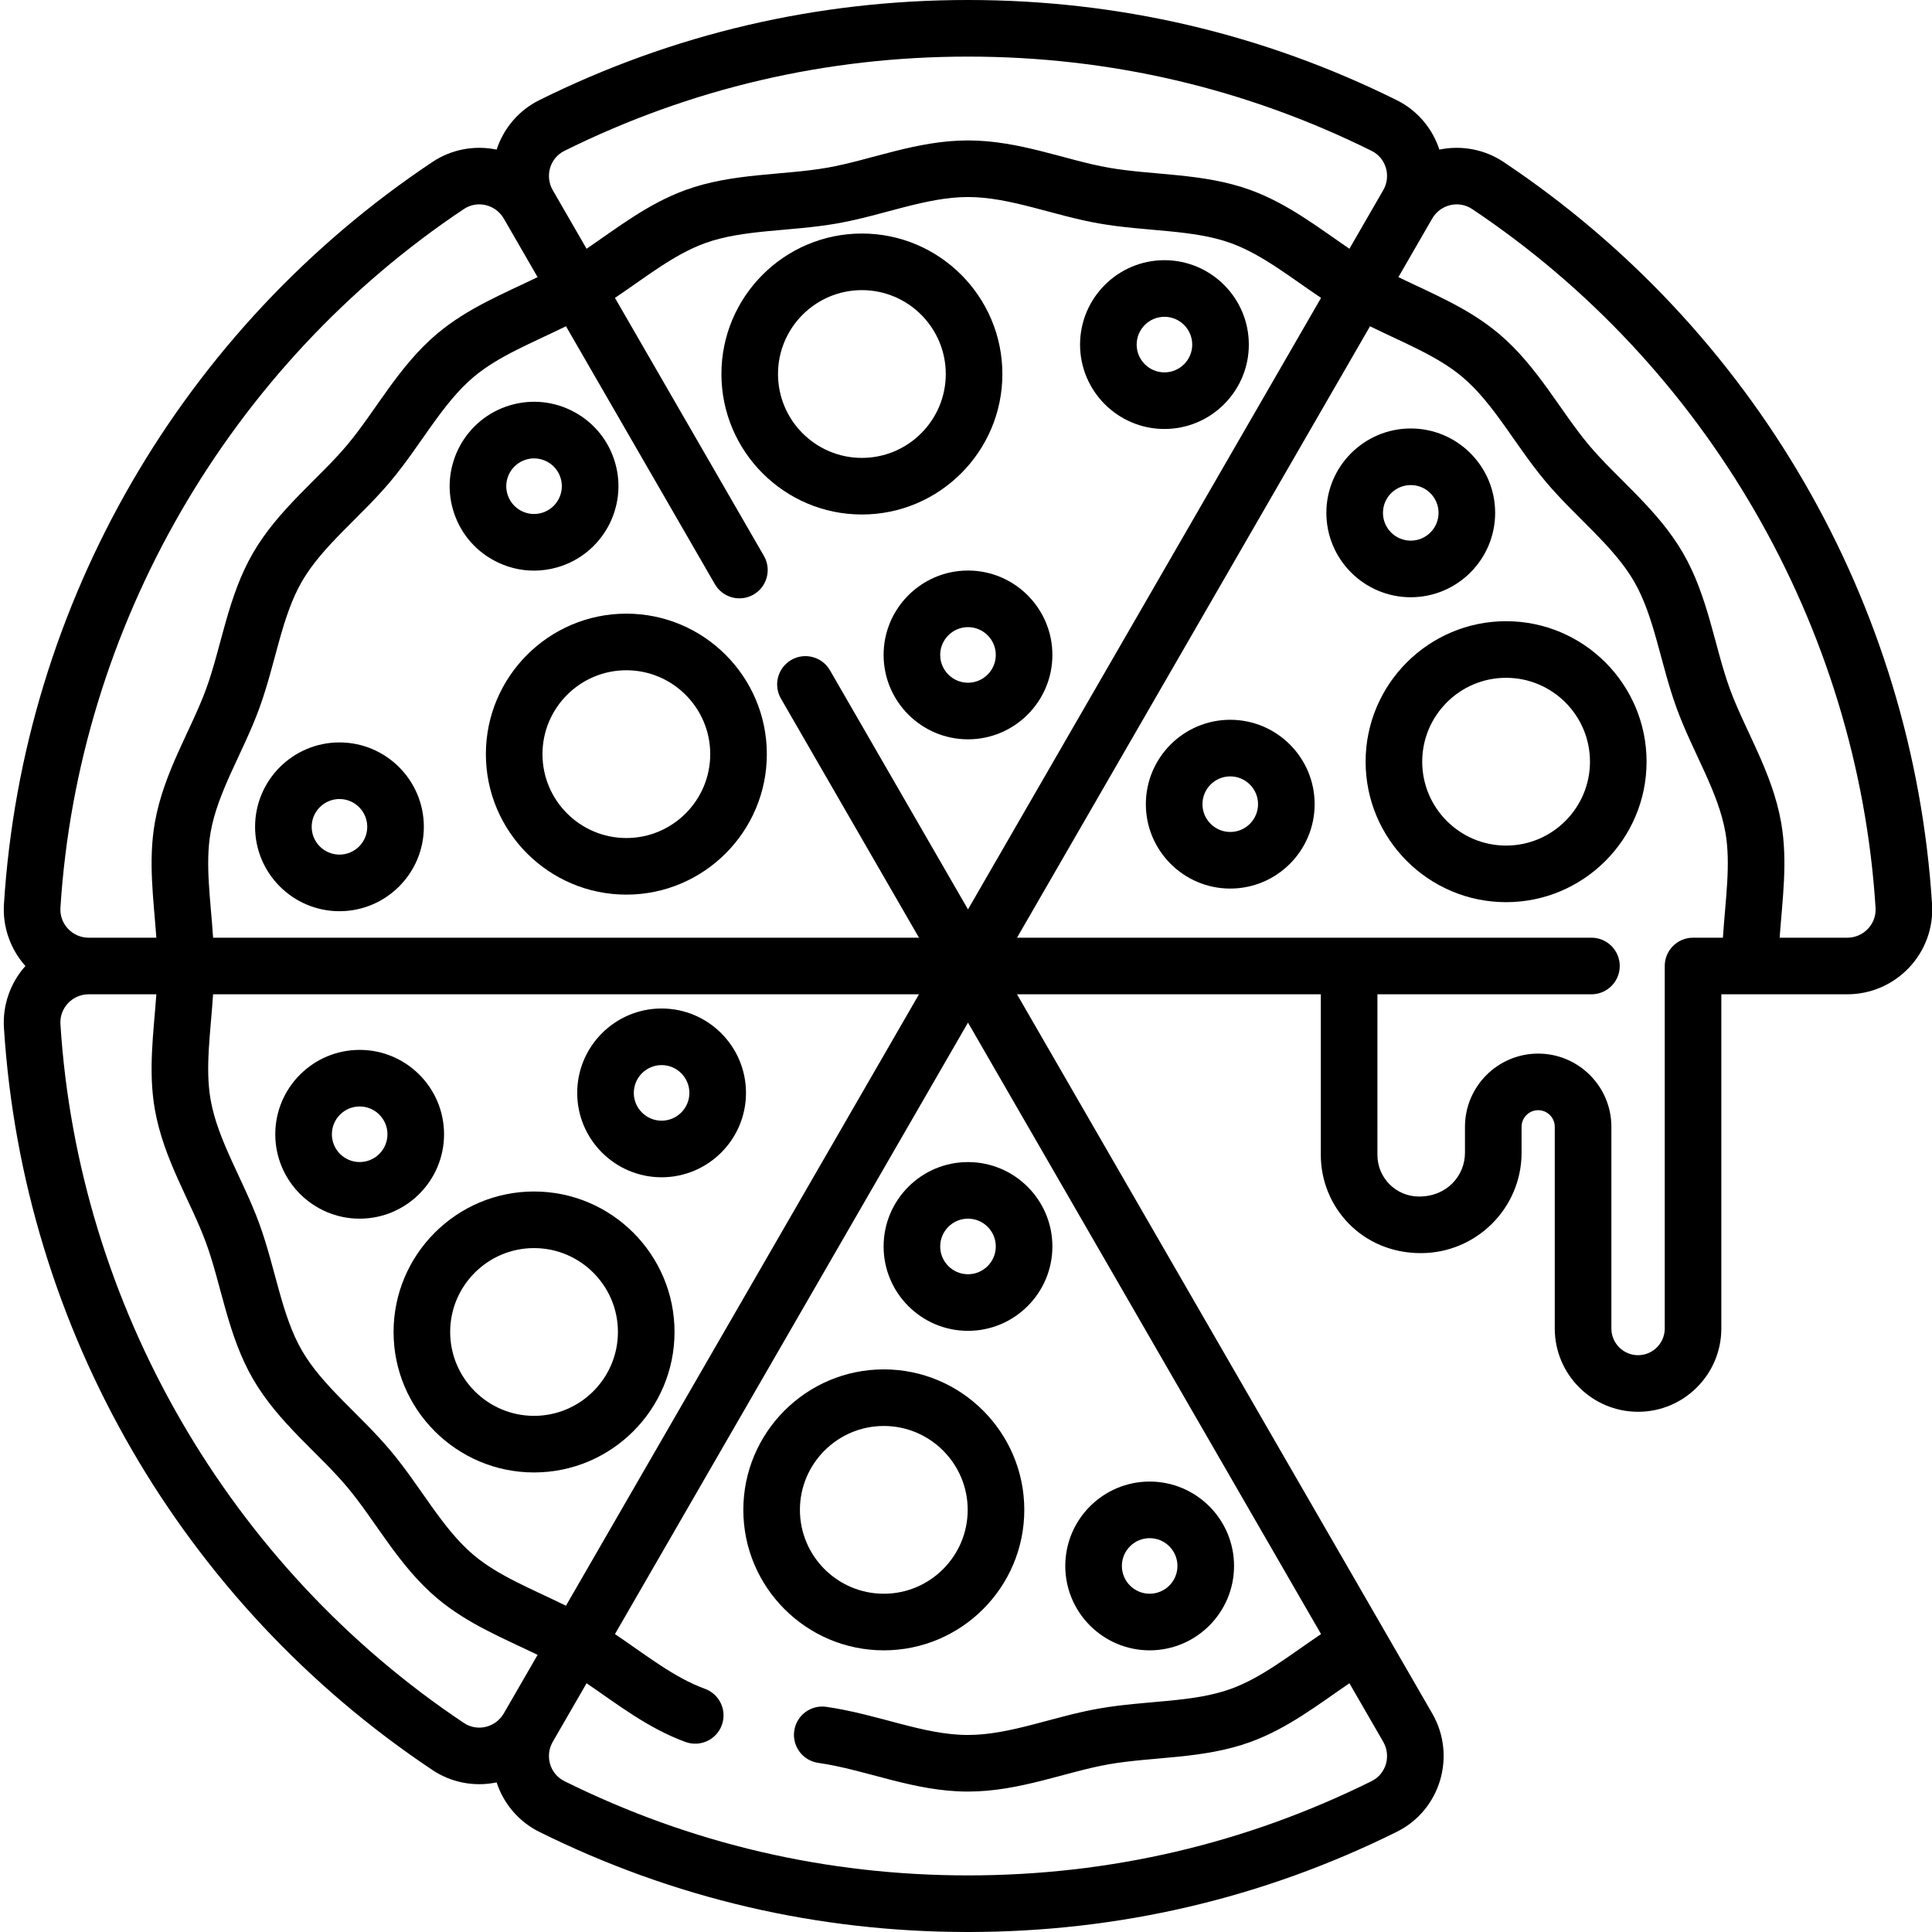
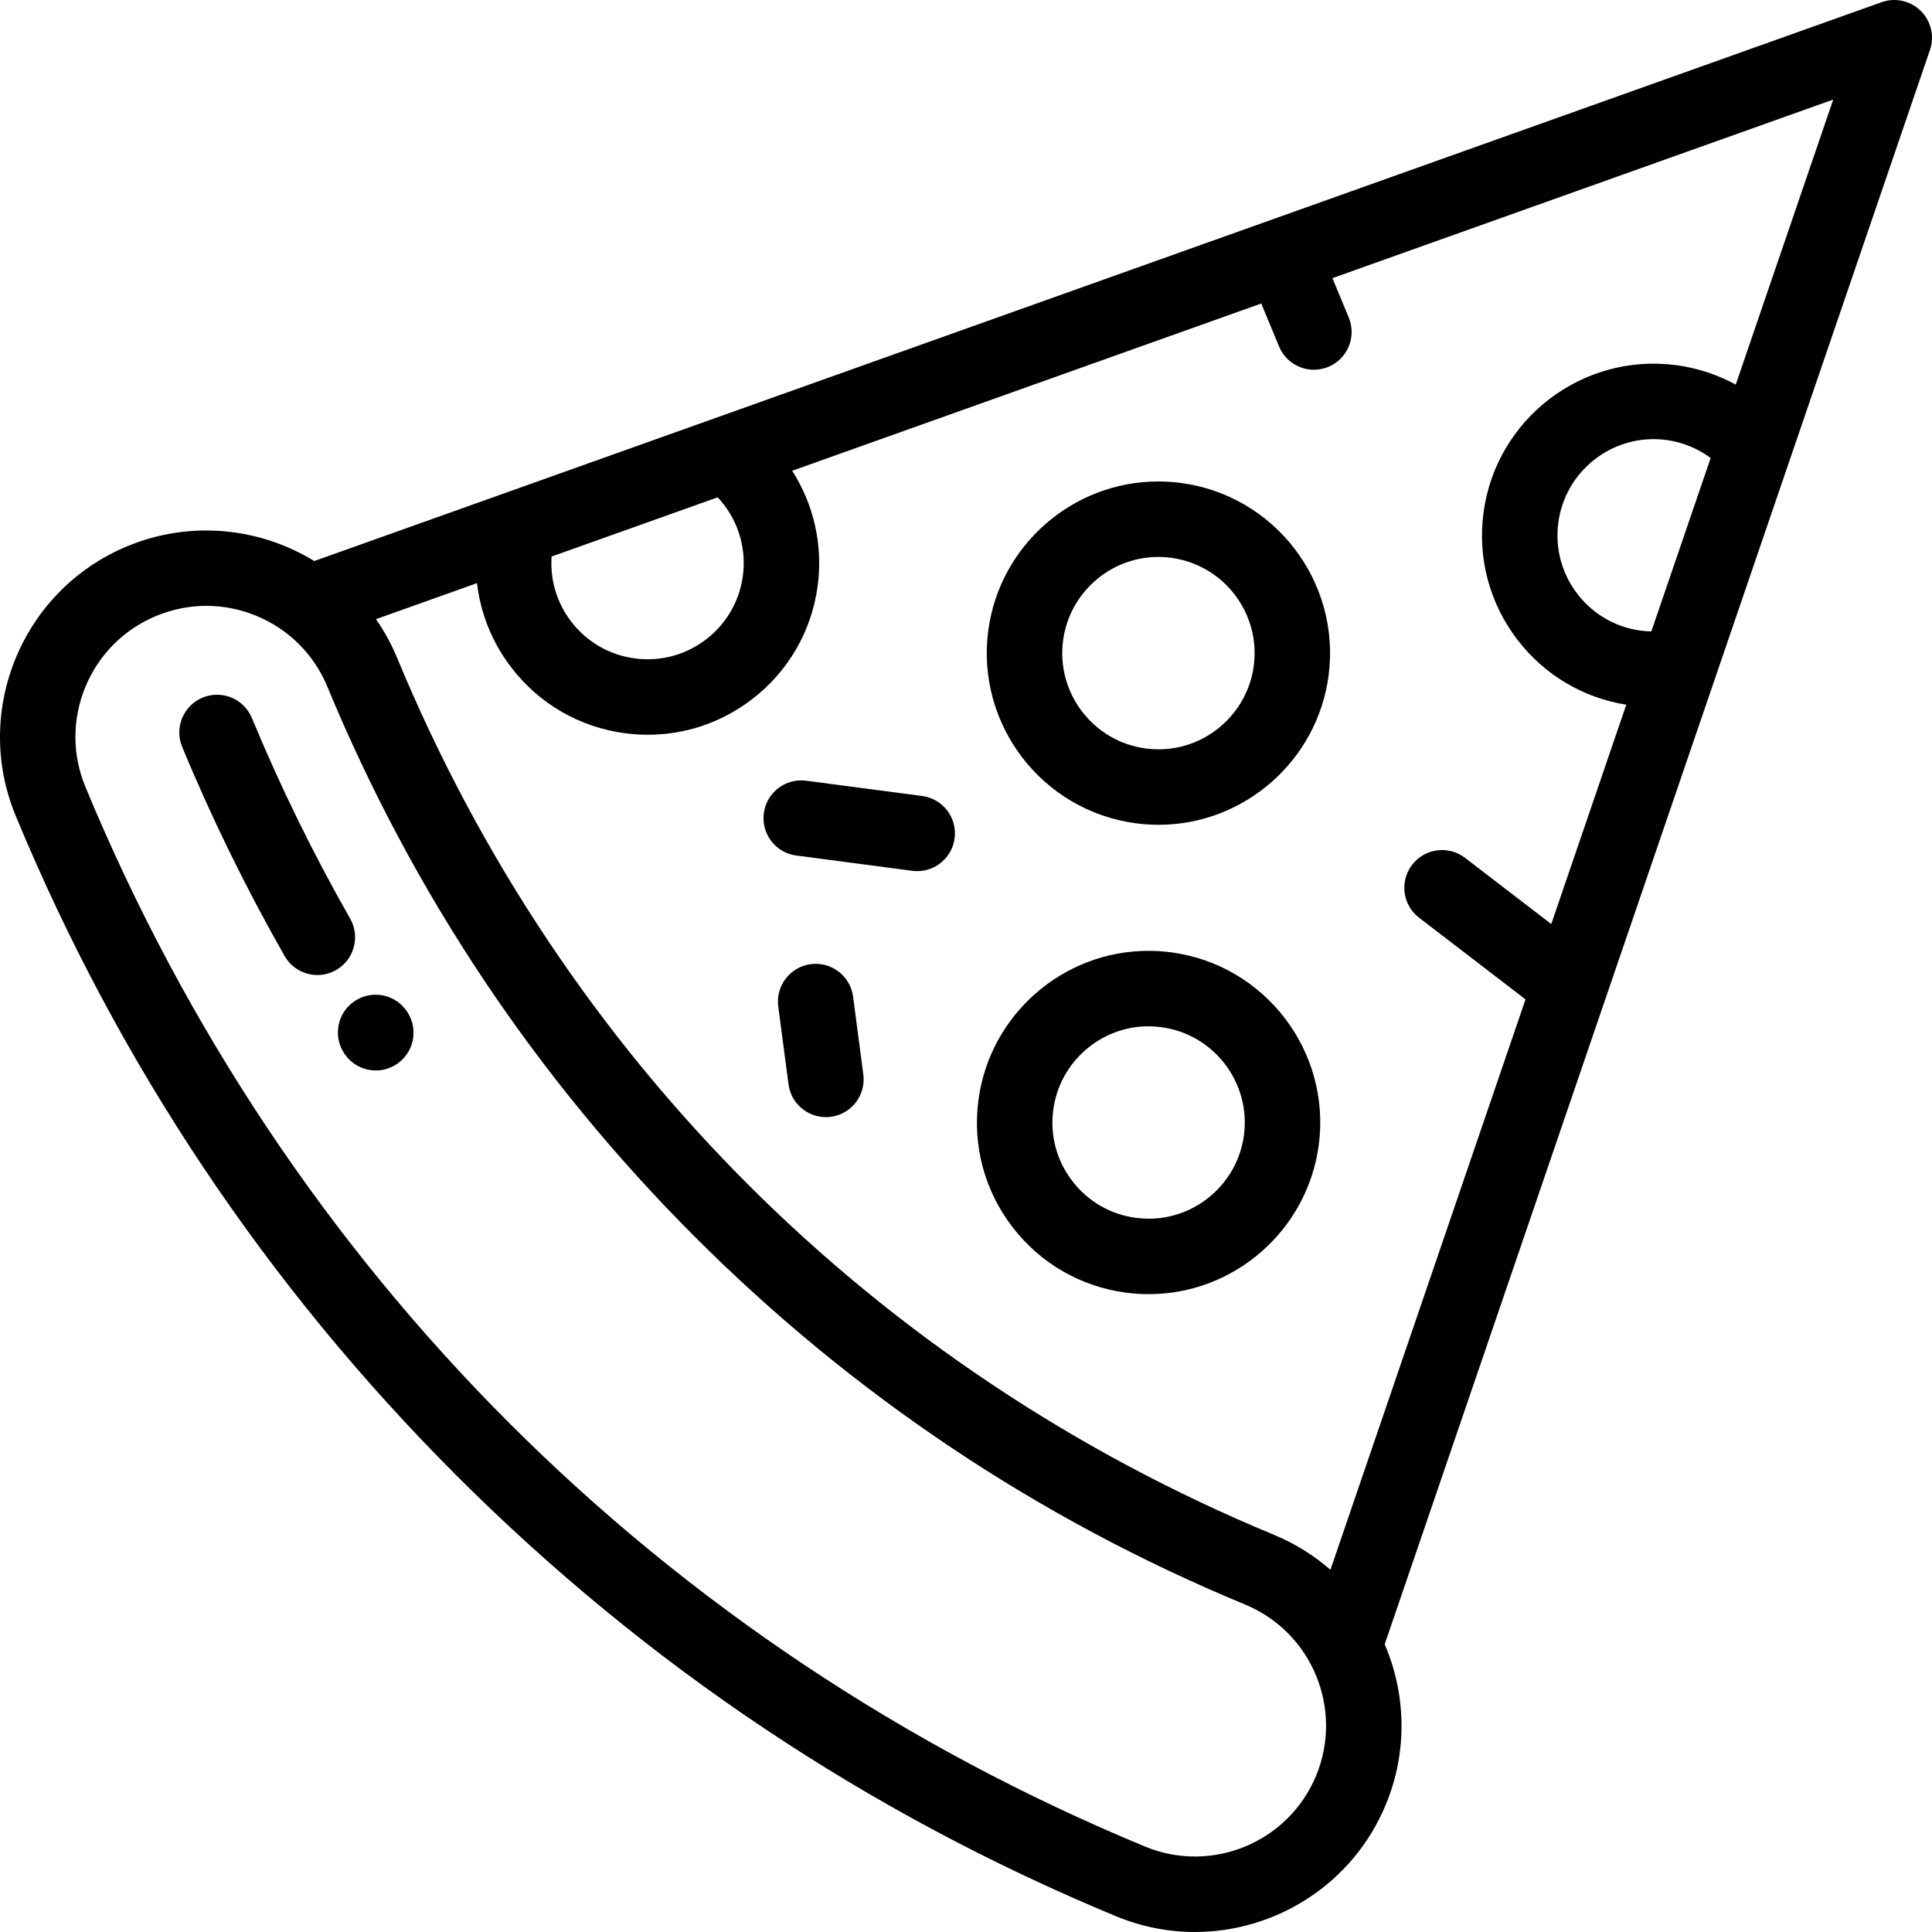
- <svg xmlns="http://www.w3.org/2000/svg" height="512pt" viewBox="-1 0 512 512" width="512pt">
-   <path d="m270.449 400.129c0-20.527-16.703-37.23-37.23-37.23-20.531 0-37.23 16.703-37.23 37.23s16.703 37.227 37.23 37.227 37.23-16.699 37.23-37.227zm-59.461 0c0-12.258 9.973-22.23 22.23-22.23s22.23 9.973 22.23 22.23c0 12.258-9.973 22.227-22.23 22.227s-22.23-9.969-22.23-22.227zm0 0" />
-   <path d="m140.527 315.758c-20.527 0-37.227 16.699-37.227 37.227s16.699 37.23 37.227 37.23c20.531 0 37.23-16.703 37.23-37.23s-16.699-37.227-37.23-37.227zm0 59.457c-12.254 0-22.227-9.973-22.227-22.23s9.973-22.227 22.227-22.227c12.258 0 22.23 9.969 22.23 22.227s-9.973 22.23-22.23 22.23zm0 0" />
-   <path d="m164.992 162.625c-20.531 0-37.23 16.703-37.23 37.23 0 20.527 16.699 37.23 37.23 37.23 20.527 0 37.227-16.703 37.227-37.23 0-20.527-16.699-37.23-37.227-37.23zm0 59.461c-12.258 0-22.23-9.973-22.23-22.23 0-12.258 9.973-22.23 22.23-22.23 12.254 0 22.227 9.973 22.227 22.23 0 12.258-9.969 22.23-22.227 22.23zm0 0" />
-   <path d="m264.641 99.117c0-20.527-16.703-37.23-37.23-37.23s-37.227 16.703-37.227 37.23c0 20.527 16.699 37.23 37.227 37.23s37.23-16.703 37.23-37.23zm-59.461 0c0-12.258 9.973-22.23 22.23-22.23 12.258 0 22.23 9.973 22.23 22.23 0 12.258-9.973 22.23-22.23 22.23-12.258 0-22.23-9.973-22.23-22.23zm0 0" />
-   <path d="m395.23 135.914c0-12.332-10.031-22.363-22.363-22.363-12.332 0-22.367 10.031-22.367 22.363 0 12.332 10.035 22.363 22.367 22.363 12.332 0 22.363-10.031 22.363-22.363zm-29.73 0c0-4.062 3.305-7.363 7.367-7.363s7.363 3.301 7.363 7.363-3.301 7.363-7.363 7.363-7.367-3.301-7.367-7.363zm0 0" />
-   <path d="m325.027 190.75c-12.332 0-22.363 10.031-22.363 22.363s10.031 22.367 22.363 22.367c12.332 0 22.367-10.035 22.367-22.367s-10.035-22.363-22.367-22.363zm0 29.73c-4.059 0-7.363-3.305-7.363-7.367 0-4.059 3.305-7.363 7.363-7.363 4.062 0 7.367 3.305 7.367 7.363 0 4.062-3.305 7.367-7.367 7.367zm0 0" />
-   <path d="m307.59 113.684c12.332 0 22.363-10.031 22.363-22.363 0-12.332-10.031-22.367-22.363-22.367-12.332 0-22.363 10.035-22.363 22.367 0 12.332 10.031 22.363 22.363 22.363zm0-29.73c4.059 0 7.363 3.305 7.363 7.367s-3.305 7.363-7.363 7.363c-4.062 0-7.363-3.305-7.363-7.363 0-4.062 3.301-7.367 7.363-7.367zm0 0" />
-   <path d="m233.164 173.562c0 12.332 10.035 22.367 22.367 22.367s22.363-10.035 22.363-22.367-10.031-22.363-22.363-22.363c-12.336 0-22.367 10.031-22.367 22.363zm29.73 0c0 4.062-3.305 7.367-7.367 7.367-4.059 0-7.363-3.305-7.363-7.367 0-4.059 3.305-7.363 7.363-7.363 4.062 0 7.367 3.305 7.367 7.363zm0 0" />
-   <path d="m88.961 196.75c-12.332 0-22.363 10.031-22.363 22.363s10.031 22.367 22.363 22.367c12.332 0 22.363-10.035 22.363-22.367s-10.031-22.363-22.363-22.363zm0 29.73c-4.062 0-7.363-3.305-7.363-7.367 0-4.059 3.301-7.363 7.363-7.363 4.059 0 7.363 3.305 7.363 7.363 0 4.062-3.305 7.367-7.363 7.367zm0 0" />
-   <path d="m174.332 311.992c12.332 0 22.363-10.031 22.363-22.363 0-12.332-10.035-22.367-22.363-22.367-12.332 0-22.367 10.035-22.367 22.367 0 12.332 10.035 22.363 22.367 22.363zm0-29.73c4.059 0 7.363 3.305 7.363 7.367 0 4.059-3.305 7.363-7.363 7.363-4.062 0-7.367-3.305-7.367-7.363 0-4.062 3.305-7.367 7.367-7.367zm0 0" />
-   <path d="m140.5 151.223c2.105 0 4.227-.301 6.305-.91 11.836-3.461 18.652-15.902 15.191-27.742-1.676-5.73-5.484-10.473-10.723-13.34-5.242-2.871-11.285-3.527-17.02-1.852-11.836 3.461-18.652 15.902-15.191 27.738 1.676 5.734 5.484 10.477 10.723 13.344 3.34 1.828 7.008 2.762 10.715 2.762zm-2.035-29.445c.684-.199 1.383-.301 2.074-.301 1.223 0 2.43.309 3.527.91 1.727.945 2.98 2.504 3.531 4.395 1.141 3.898-1.105 7.996-5 9.133-1.891.551-3.879.336-5.605-.609-1.723-.945-2.977-2.504-3.531-4.395-1.141-3.895 1.105-7.992 5.004-9.133zm0 0" />
-   <path d="m116.68 300.594c0-12.332-10.035-22.363-22.367-22.363s-22.363 10.031-22.363 22.363 10.031 22.367 22.363 22.367c12.332-.004 22.367-10.035 22.367-22.367zm-22.367 7.363c-4.059 0-7.363-3.305-7.363-7.363 0-4.062 3.305-7.367 7.363-7.367 4.062 0 7.367 3.305 7.367 7.367 0 4.059-3.305 7.363-7.367 7.363zm0 0" />
-   <path d="m303.672 437.355c12.332 0 22.363-10.031 22.363-22.363 0-12.332-10.031-22.363-22.363-22.363s-22.363 10.031-22.363 22.363c0 12.332 10.031 22.363 22.363 22.363zm0-29.727c4.062 0 7.363 3.305 7.363 7.363 0 4.062-3.301 7.363-7.363 7.363-4.059 0-7.363-3.301-7.363-7.363 0-4.059 3.305-7.363 7.363-7.363zm0 0" />
-   <path d="m255.527 352.688c12.332 0 22.367-10.031 22.367-22.363s-10.035-22.363-22.367-22.363c-12.332 0-22.363 10.031-22.363 22.363s10.031 22.363 22.363 22.363zm0-29.73c4.062 0 7.367 3.305 7.367 7.367 0 4.059-3.305 7.363-7.367 7.363-4.059 0-7.363-3.305-7.363-7.363 0-4.062 3.305-7.367 7.363-7.367zm0 0" />
-   <path d="m398.129 164.625c-20.527 0-37.227 16.703-37.227 37.23 0 20.527 16.699 37.23 37.227 37.23s37.23-16.703 37.23-37.23c0-20.527-16.703-37.23-37.23-37.23zm0 59.461c-12.258 0-22.227-9.973-22.227-22.23 0-12.258 9.969-22.23 22.227-22.23 12.258 0 22.23 9.973 22.23 22.23 0 12.258-9.973 22.23-22.23 22.23zm0 0" />
-   <path d="m511.016 239.637c-5.051-79.984-47.402-152.574-113.582-196.73-4.969-3.312-11.129-4.484-16.984-3.258-1.852-5.68-5.926-10.441-11.27-13.09-35.504-17.625-73.742-26.559-113.652-26.559-39.906 0-78.145 8.934-113.652 26.559-5.34 2.652-9.414 7.41-11.266 13.09-5.855-1.227-12.02-.055-16.988 3.258-66.117 44.117-108.523 116.68-113.578 196.73-.375 5.973 1.699 11.902 5.691 16.363-3.996 4.461-6.066 10.391-5.691 16.363 5.051 79.984 47.402 152.574 113.582 196.73 4.789 3.195 10.891 4.535 16.984 3.258 1.852 5.68 5.926 10.441 11.27 13.094 35.504 17.621 73.742 26.555 113.648 26.555 39.91 0 78.148-8.934 113.652-26.559 11.574-5.742 15.84-20.16 9.379-31.352l-110.039-190.59h80.508v42.562c0 13.801 10.879 26.031 26.508 26.031 14.719 0 26.695-11.934 26.695-26.602v-6.879c0-2.426 1.973-4.398 4.398-4.398 2.426 0 4.398 1.973 4.398 4.398v53.457c0 12.172 9.902 22.07 22.074 22.07 12.168 0 22.07-9.898 22.07-22.07v-88.57h33.375c12.961 0 23.281-10.953 22.469-23.863zm-386.477 172.48c-8.359-7.023-14.004-18.105-22.062-27.699-8.047-9.578-17.977-17.031-23.465-26.516-5.43-9.379-6.965-21.715-11.273-33.555-4.25-11.672-11.023-22.043-12.93-32.945-1.48-8.441.004-17.852.66-27.902h187.07l-93.555 162.035c-9-4.438-17.809-7.844-24.445-13.418zm-69.73-191.52c1.906-10.902 8.68-21.273 12.93-32.945 4.312-11.852 5.844-24.172 11.273-33.555 5.484-9.484 15.422-16.941 23.465-26.516 8.066-9.609 13.699-20.672 22.062-27.699 6.637-5.574 15.449-8.984 24.449-13.422l39.465 68.359c2.07 3.586 6.66 4.816 10.246 2.746 3.586-2.07 4.816-6.66 2.746-10.246l-39.477-68.375c8.289-5.57 15.613-11.5 23.844-14.496 10.129-3.688 22.539-3.051 35.004-5.23 12.188-2.137 23.562-7.004 34.711-7.004 11.152 0 22.527 4.867 34.715 7.004 12.465 2.18 24.879 1.543 35.004 5.23 8.227 2.996 15.547 8.922 23.844 14.496l-93.562 162.055-36.582-63.367c-2.074-3.586-6.66-4.816-10.246-2.746-3.586 2.074-4.816 6.66-2.746 10.246l36.586 63.367h-187.066c-.66-10.051-2.145-19.461-.664-27.902zm93.738-180.605c33.414-16.582 69.41-24.992 106.98-24.992 37.574 0 73.57 8.41 106.984 24.992 3.812 1.891 5.215 6.68 3.055 10.418l-8.957 15.512c-8.258-5.621-16.266-11.938-26.234-15.566-12.492-4.547-25.766-3.848-37.547-5.914-11.422-1.996-23.645-7.227-37.301-7.227-13.652 0-25.879 5.23-37.297 7.227-11.777 2.066-25.055 1.363-37.551 5.914-9.965 3.629-17.953 9.93-26.23 15.566-.066-.113-8.953-15.504-8.953-15.504-.004-.004-.004-.008-.004-.008-2.156-3.734-.762-8.523 3.055-10.418zm-133.531 200.586c4.695-74.422 44.672-143.652 106.934-185.195 3.543-2.363 8.402-1.199 10.566 2.551l8.953 15.508c-9.016 4.379-18.508 8.18-26.578 14.957-10.285 8.641-16.305 20.496-23.902 29.539-7.574 9.016-18.215 16.988-24.961 28.648-6.688 11.559-8.312 24.746-12.383 35.934-3.996 10.977-11.27 22.109-13.613 35.492-1.801 10.285-.316 20.43.402 30.488h-17.926c-4.328 0-7.766-3.633-7.492-7.922zm106.934 216.035c-62.262-41.539-102.238-110.77-106.934-185.195-.273-4.285 3.164-7.918 7.496-7.918h17.922c-.719 10.074-2.203 20.203-.402 30.488 2.344 13.383 9.617 24.52 13.613 35.492 4.07 11.184 5.699 24.375 12.383 35.934 6.746 11.656 17.391 19.633 24.965 28.652 7.598 9.043 13.617 20.898 23.902 29.535 8.062 6.777 17.551 10.574 26.574 14.957l-8.953 15.504c-2.152 3.734-7.004 4.93-10.566 2.551zm240.562 15.395c-33.414 16.582-69.41 24.992-106.984 24.992-37.574 0-73.566-8.41-106.98-24.992-3.812-1.895-5.215-6.68-3.055-10.418l8.957-15.512c8.262 5.625 16.266 11.938 26.23 15.566 3.887 1.418 8.195-.586 9.613-4.484 1.418-3.891-.59-8.195-4.48-9.609-8.227-2.996-15.551-8.922-23.844-14.5l93.559-162.051 93.562 162.051c-8.297 5.578-15.617 11.504-23.844 14.5-10.129 3.688-22.539 3.047-35.004 5.23-12.188 2.133-23.562 7.004-34.715 7.004-11.891 0-23.566-5.434-37.551-7.457-4.102-.59-7.902 2.254-8.496 6.352-.59 4.102 2.254 7.906 6.352 8.496 12.926 1.867 25.25 7.609 39.695 7.609 13.656 0 25.875-5.227 37.301-7.227 11.773-2.062 25.051-1.363 37.551-5.914 9.961-3.625 17.957-9.93 26.23-15.566l8.957 15.512c2.156 3.734.762 8.523-3.055 10.418zm85.16-223.508c-4.141 0-7.5 3.359-7.5 7.5v96.07c0 3.898-3.172 7.07-7.07 7.07-3.898 0-7.07-3.172-7.07-7.07v-53.457c0-10.699-8.703-19.398-19.402-19.398-10.695 0-19.398 8.699-19.398 19.398v6.879c0 5.98-4.664 11.602-12.172 11.602-6.098 0-11.031-4.934-11.031-11.031l.004-42.562h56.715c4.141 0 7.5-3.359 7.5-7.5s-3.359-7.5-7.5-7.5h-152.227l93.551-162.035c8.988 4.43 17.809 7.84 24.449 13.418 8.363 7.023 14 18.102 22.062 27.699 8.047 9.578 17.977 17.027 23.465 26.516 5.43 9.379 6.961 21.715 11.273 33.555 4.25 11.672 11.02 22.043 12.93 32.945 1.48 8.441-.004 17.852-.664 27.902zm40.875 0h-17.922c.719-10.074 2.203-20.203.402-30.488-2.344-13.383-9.617-24.52-13.613-35.492-4.066-11.18-5.699-24.379-12.383-35.934-6.746-11.66-17.395-19.641-24.965-28.652-7.59-9.039-13.617-20.898-23.898-29.535-8.066-6.773-17.547-10.57-26.578-14.957l8.953-15.508c2.164-3.75 7.027-4.914 10.566-2.551 62.262 41.543 102.238 110.773 106.934 185.195.273 4.297-3.172 7.922-7.496 7.922zm0 0" />
+ <svg xmlns="http://www.w3.org/2000/svg" version="1.1" id="Capa_1" x="0px" y="0px" viewBox="0 0 512.001 512.001" style="enable-background:new 0 0 512.001 512.001;" xml:space="preserve">
+   <g>
+     <g>
+       <path d="M509.026,2.885c-2.732-2.696-6.771-3.596-10.384-2.302L83.289,148.68c-14.43-8.824-32.733-10.89-49.52-3.939    C5.904,156.284-7.377,188.345,4.165,216.212c27.219,65.708,66.518,124.525,116.809,174.816s109.107,89.591,174.816,116.809    c6.824,2.826,13.897,4.164,20.861,4.164c21.475-0.001,41.894-12.726,50.609-33.769c5.864-14.158,5.31-29.396-0.299-42.48    L511.462,13.238C512.704,9.606,511.758,5.582,509.026,2.885z M146.179,147.489l44.02-15.694    c5.168,5.506,7.687,13.086,6.678,20.752c-0.89,6.75-4.354,12.751-9.755,16.896c-5.401,4.145-12.089,5.936-18.844,5.049    c-6.749-0.889-12.749-4.352-16.894-9.754C147.565,159.761,145.748,153.689,146.179,147.489z M348.782,470.577    c-7.322,17.678-27.664,26.103-45.338,18.779c-128.04-53.035-227.763-152.759-280.8-280.799c-3.547-8.563-3.547-17.994,0-26.558    c3.547-8.563,10.216-15.232,18.779-18.779s17.995-3.547,26.558,0s15.232,10.216,18.779,18.779    c22.701,54.807,55.481,103.865,97.429,145.813c41.948,41.948,91.006,74.727,145.813,97.429    C347.68,432.562,356.105,452.901,348.782,470.577z M437.625,167.329c-0.905-0.022-1.811-0.074-2.715-0.192    c-6.749-0.889-12.749-4.353-16.893-9.754c-4.145-5.401-5.938-12.094-5.05-18.843c1.835-13.934,14.66-23.776,28.599-21.944    c4.3,0.566,8.337,2.234,11.78,4.771L437.625,167.329z M459.993,101.923c-4.872-2.653-10.225-4.42-15.817-5.156    c-24.871-3.283-47.764,14.294-51.038,39.163c-1.586,12.046,1.614,23.989,9.011,33.629c7.125,9.285,17.325,15.351,28.831,17.201    l-19.876,58.119l-22.858-17.54c-4.381-3.36-10.66-2.536-14.021,1.846c-3.362,4.382-2.535,10.659,1.846,14.021l28.205,21.642    l-51.694,151.155c-4.336-3.77-9.329-6.924-14.922-9.241C231.68,362.863,149.14,280.323,105.243,174.345    c-1.526-3.686-3.422-7.108-5.609-10.26l26.779-9.548c0.935,8.068,4.032,15.764,9.105,22.375    c7.396,9.64,18.105,15.822,30.151,17.407c2.018,0.266,4.03,0.398,6.032,0.398c9.948,0,19.572-3.25,27.597-9.407    c9.641-7.398,15.822-18.105,17.409-30.153c1.423-10.815-1.101-21.527-6.768-30.401l124.307-44.322l4.711,11.374    c1.596,3.851,5.319,6.176,9.243,6.176c1.275,0,2.571-0.246,3.823-0.764c5.102-2.113,7.525-7.964,5.412-13.066l-4.326-10.445    l132.719-47.322L459.993,101.923z" />
+     </g>
+   </g>
+   <g>
+     <g>
+       <path d="M108,268.276c-0.03-0.047-0.113-0.174-0.145-0.22c-3.062-4.593-9.259-5.826-13.854-2.767    c-4.587,3.054-5.831,9.253-2.795,13.848c1.915,2.942,5.119,4.547,8.392,4.547c1.852,0,3.725-0.514,5.397-1.589    C109.641,279.108,110.986,272.921,108,268.276z" />
+     </g>
+   </g>
+   <g>
+     <g>
+       <path d="M92.791,243.433c-9.745-17.086-18.505-34.968-26.036-53.147c-2.113-5.104-7.966-7.524-13.065-5.411    c-5.103,2.113-7.525,7.963-5.411,13.065c7.85,18.951,16.982,37.591,27.14,55.401c1.845,3.234,5.221,5.048,8.695,5.048    c1.68,0,3.383-0.424,4.945-1.315C93.856,254.337,95.528,248.23,92.791,243.433z" />
+     </g>
+   </g>
+   <g>
+     <g>
+       <path d="M312.933,127.987c-1.982-0.262-3.995-0.394-5.983-0.394c-22.717,0-42.087,17.005-45.055,39.555    c-3.274,24.868,14.293,47.764,39.161,51.038c1.982,0.262,3.995,0.394,5.983,0.394c22.716,0,42.086-17.005,45.055-39.557    C355.367,154.156,337.8,131.261,312.933,127.987z M332.266,176.413c-1.664,12.637-12.509,22.166-25.227,22.166    c-1.118,0-2.253-0.074-3.372-0.222c-13.935-1.835-23.777-14.664-21.943-28.599c1.664-12.636,12.508-22.164,25.226-22.164    c1.118,0,2.253,0.074,3.372,0.222C324.256,149.652,334.1,162.48,332.266,176.413z" />
+     </g>
+   </g>
+   <g>
+     <g>
+       <path d="M310.331,252.374c-1.983-0.262-3.995-0.394-5.983-0.394c-22.717,0-42.087,17.005-45.055,39.556    c-1.587,12.047,1.613,23.989,9.01,33.63c7.396,9.64,18.104,15.822,30.151,17.409c1.981,0.261,3.993,0.392,5.98,0.392    c22.717,0,42.088-17.005,45.057-39.557C352.766,278.544,335.198,255.65,310.331,252.374z M329.664,300.801    c-1.664,12.637-12.51,22.166-25.228,22.166c-1.117,0-2.252-0.075-3.37-0.222c-6.75-0.89-12.75-4.354-16.895-9.755    c-4.145-5.401-5.938-12.093-5.049-18.844c1.664-12.636,12.509-22.165,25.226-22.165c1.118,0,2.253,0.074,3.372,0.222    C321.653,274.038,331.497,286.867,329.664,300.801z" />
+     </g>
+   </g>
+   <g>
+     <g>
+       <path d="M244.375,210.946l-30.736-4.047c-5.473-0.727-10.499,3.133-11.22,8.608c-0.722,5.476,3.133,10.499,8.608,11.22    l30.736,4.047c0.443,0.059,0.883,0.087,1.318,0.087c4.941,0,9.239-3.663,9.901-8.695    C253.705,216.691,249.851,211.667,244.375,210.946z" />
+     </g>
+   </g>
+   <g>
+     <g>
+       <path d="M228.79,284.743l-2.714-20.624c-0.721-5.476-5.743-9.332-11.219-8.609c-5.476,0.721-9.33,5.743-8.609,11.219l2.715,20.624    c0.662,5.033,4.959,8.696,9.901,8.696c0.435,0,0.875-0.028,1.317-0.087C225.657,295.241,229.511,290.219,228.79,284.743z" />
+     </g>
+   </g>
+   <g>
+ </g>
+   <g>
+ </g>
+   <g>
+ </g>
+   <g>
+ </g>
+   <g>
+ </g>
+   <g>
+ </g>
+   <g>
+ </g>
+   <g>
+ </g>
+   <g>
+ </g>
+   <g>
+ </g>
+   <g>
+ </g>
+   <g>
+ </g>
+   <g>
+ </g>
+   <g>
+ </g>
+   <g>
+ </g>
</svg>
